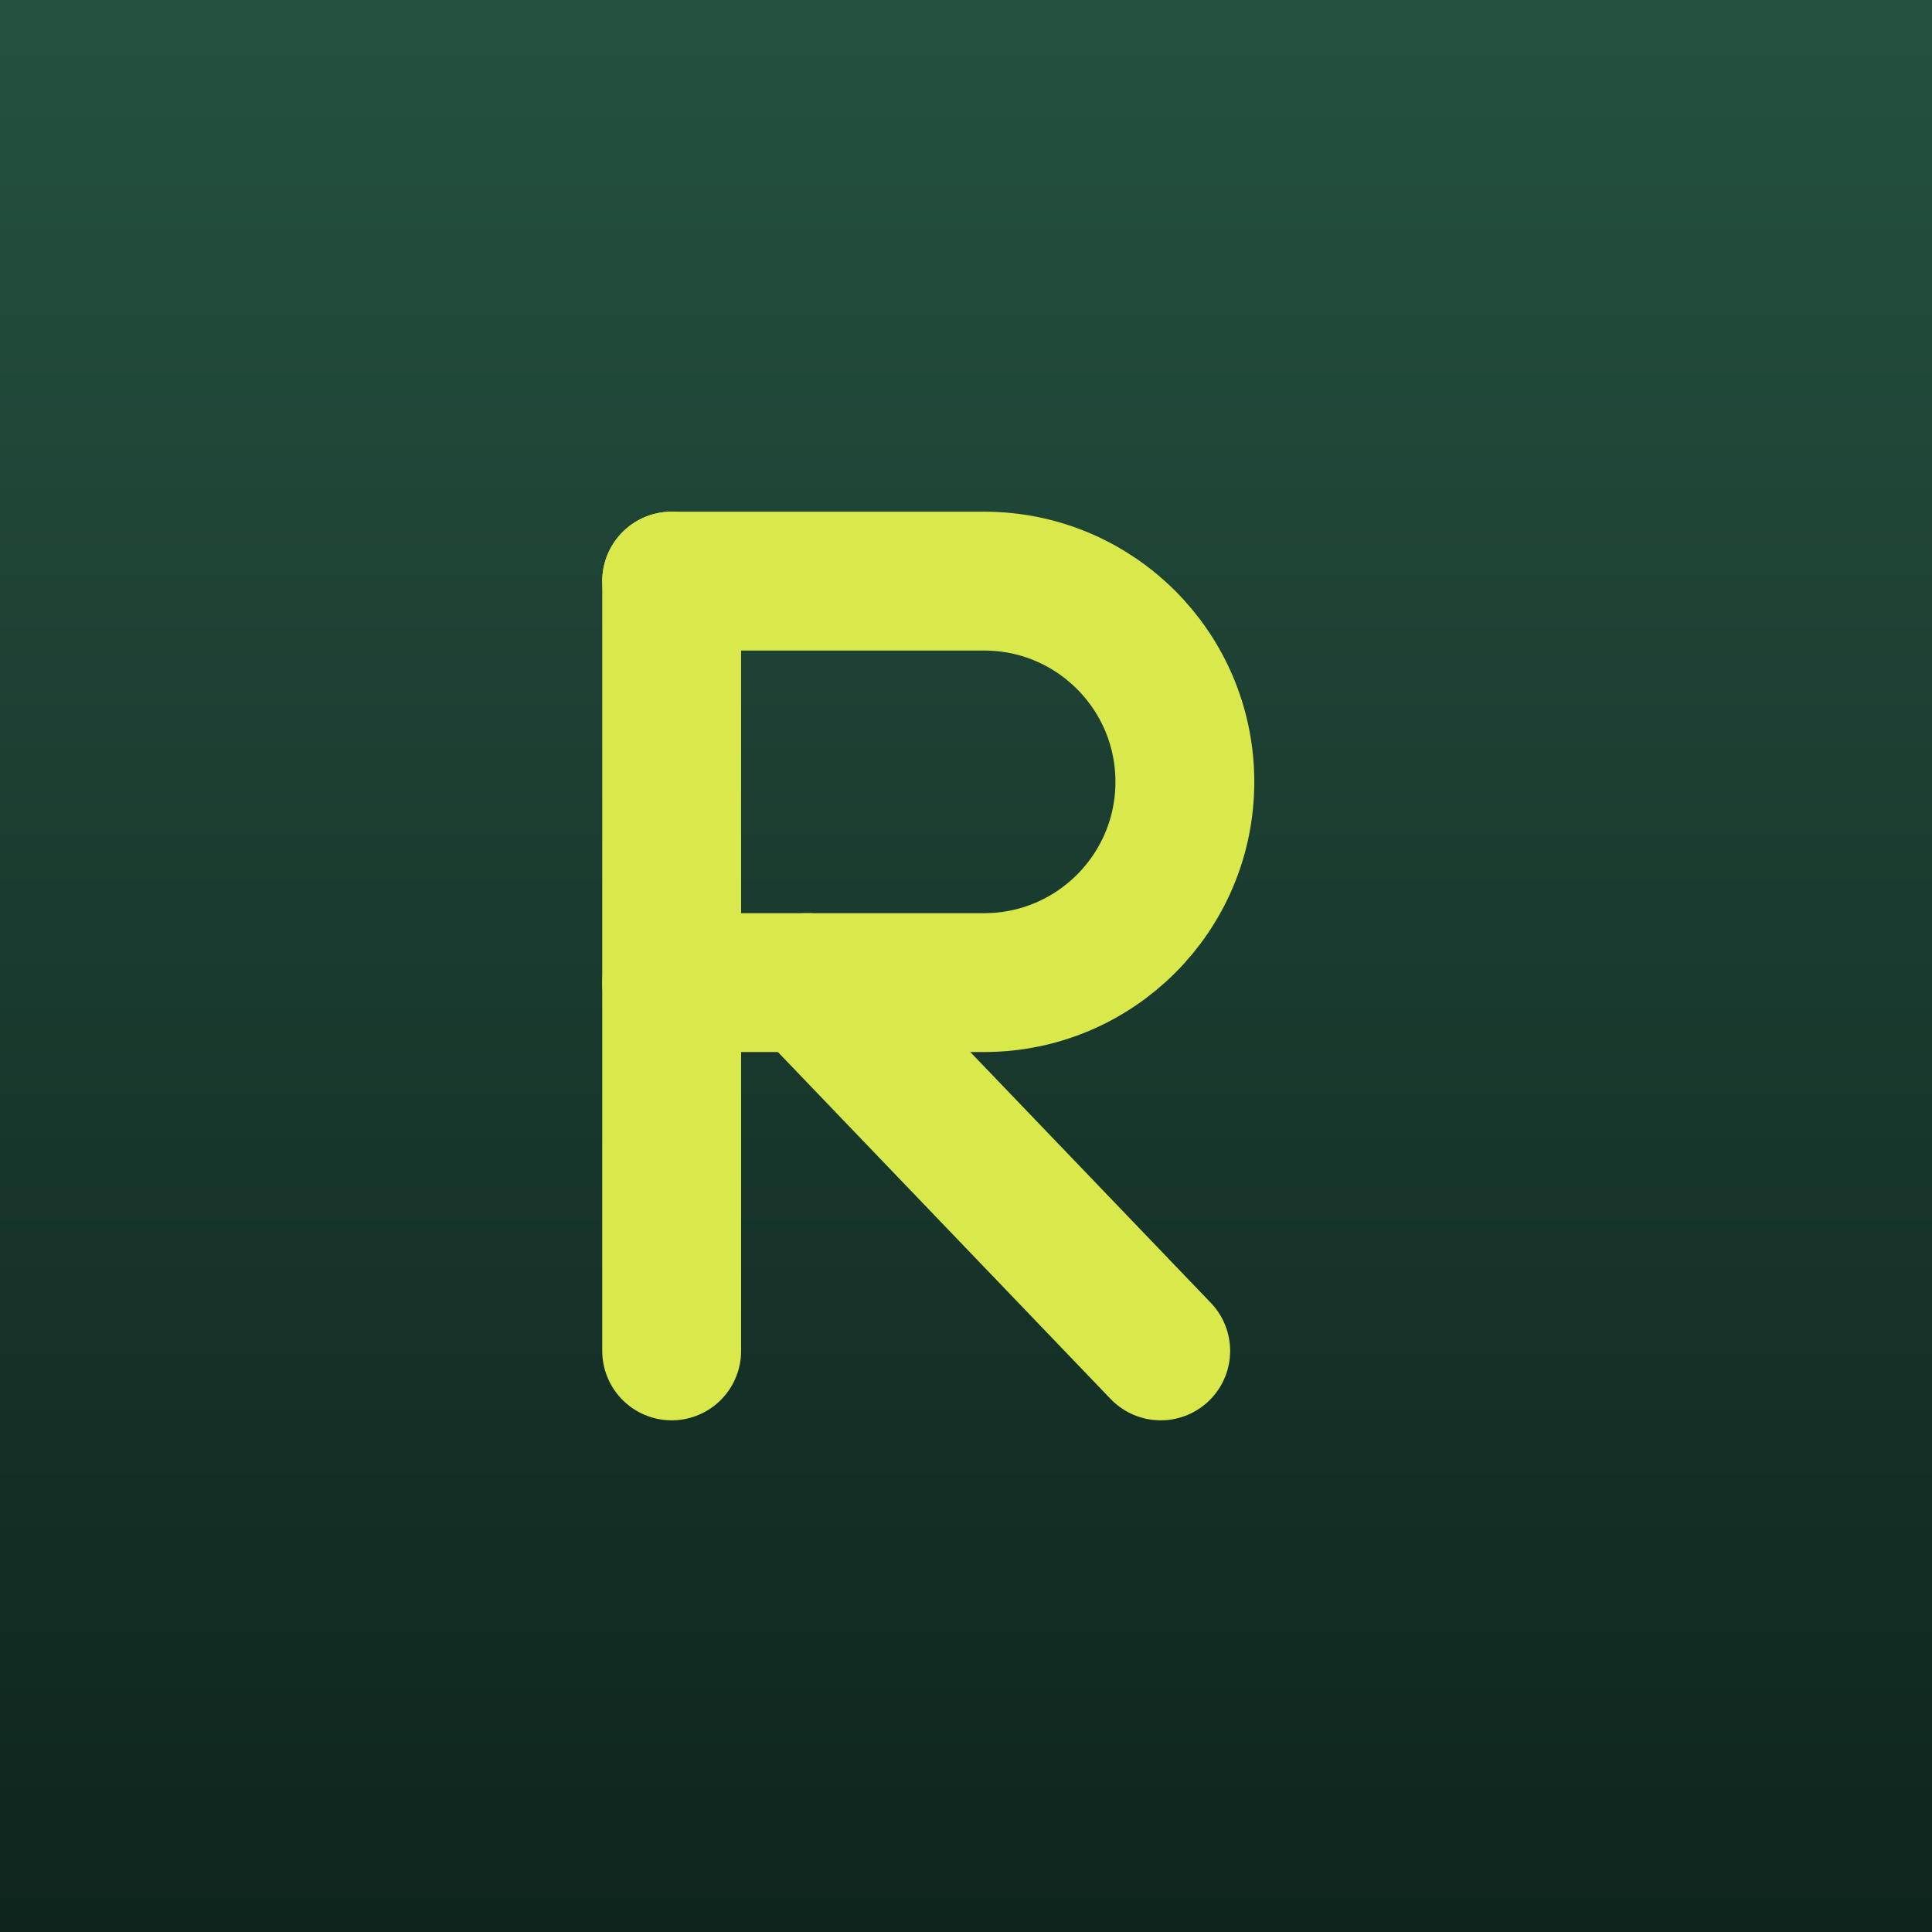
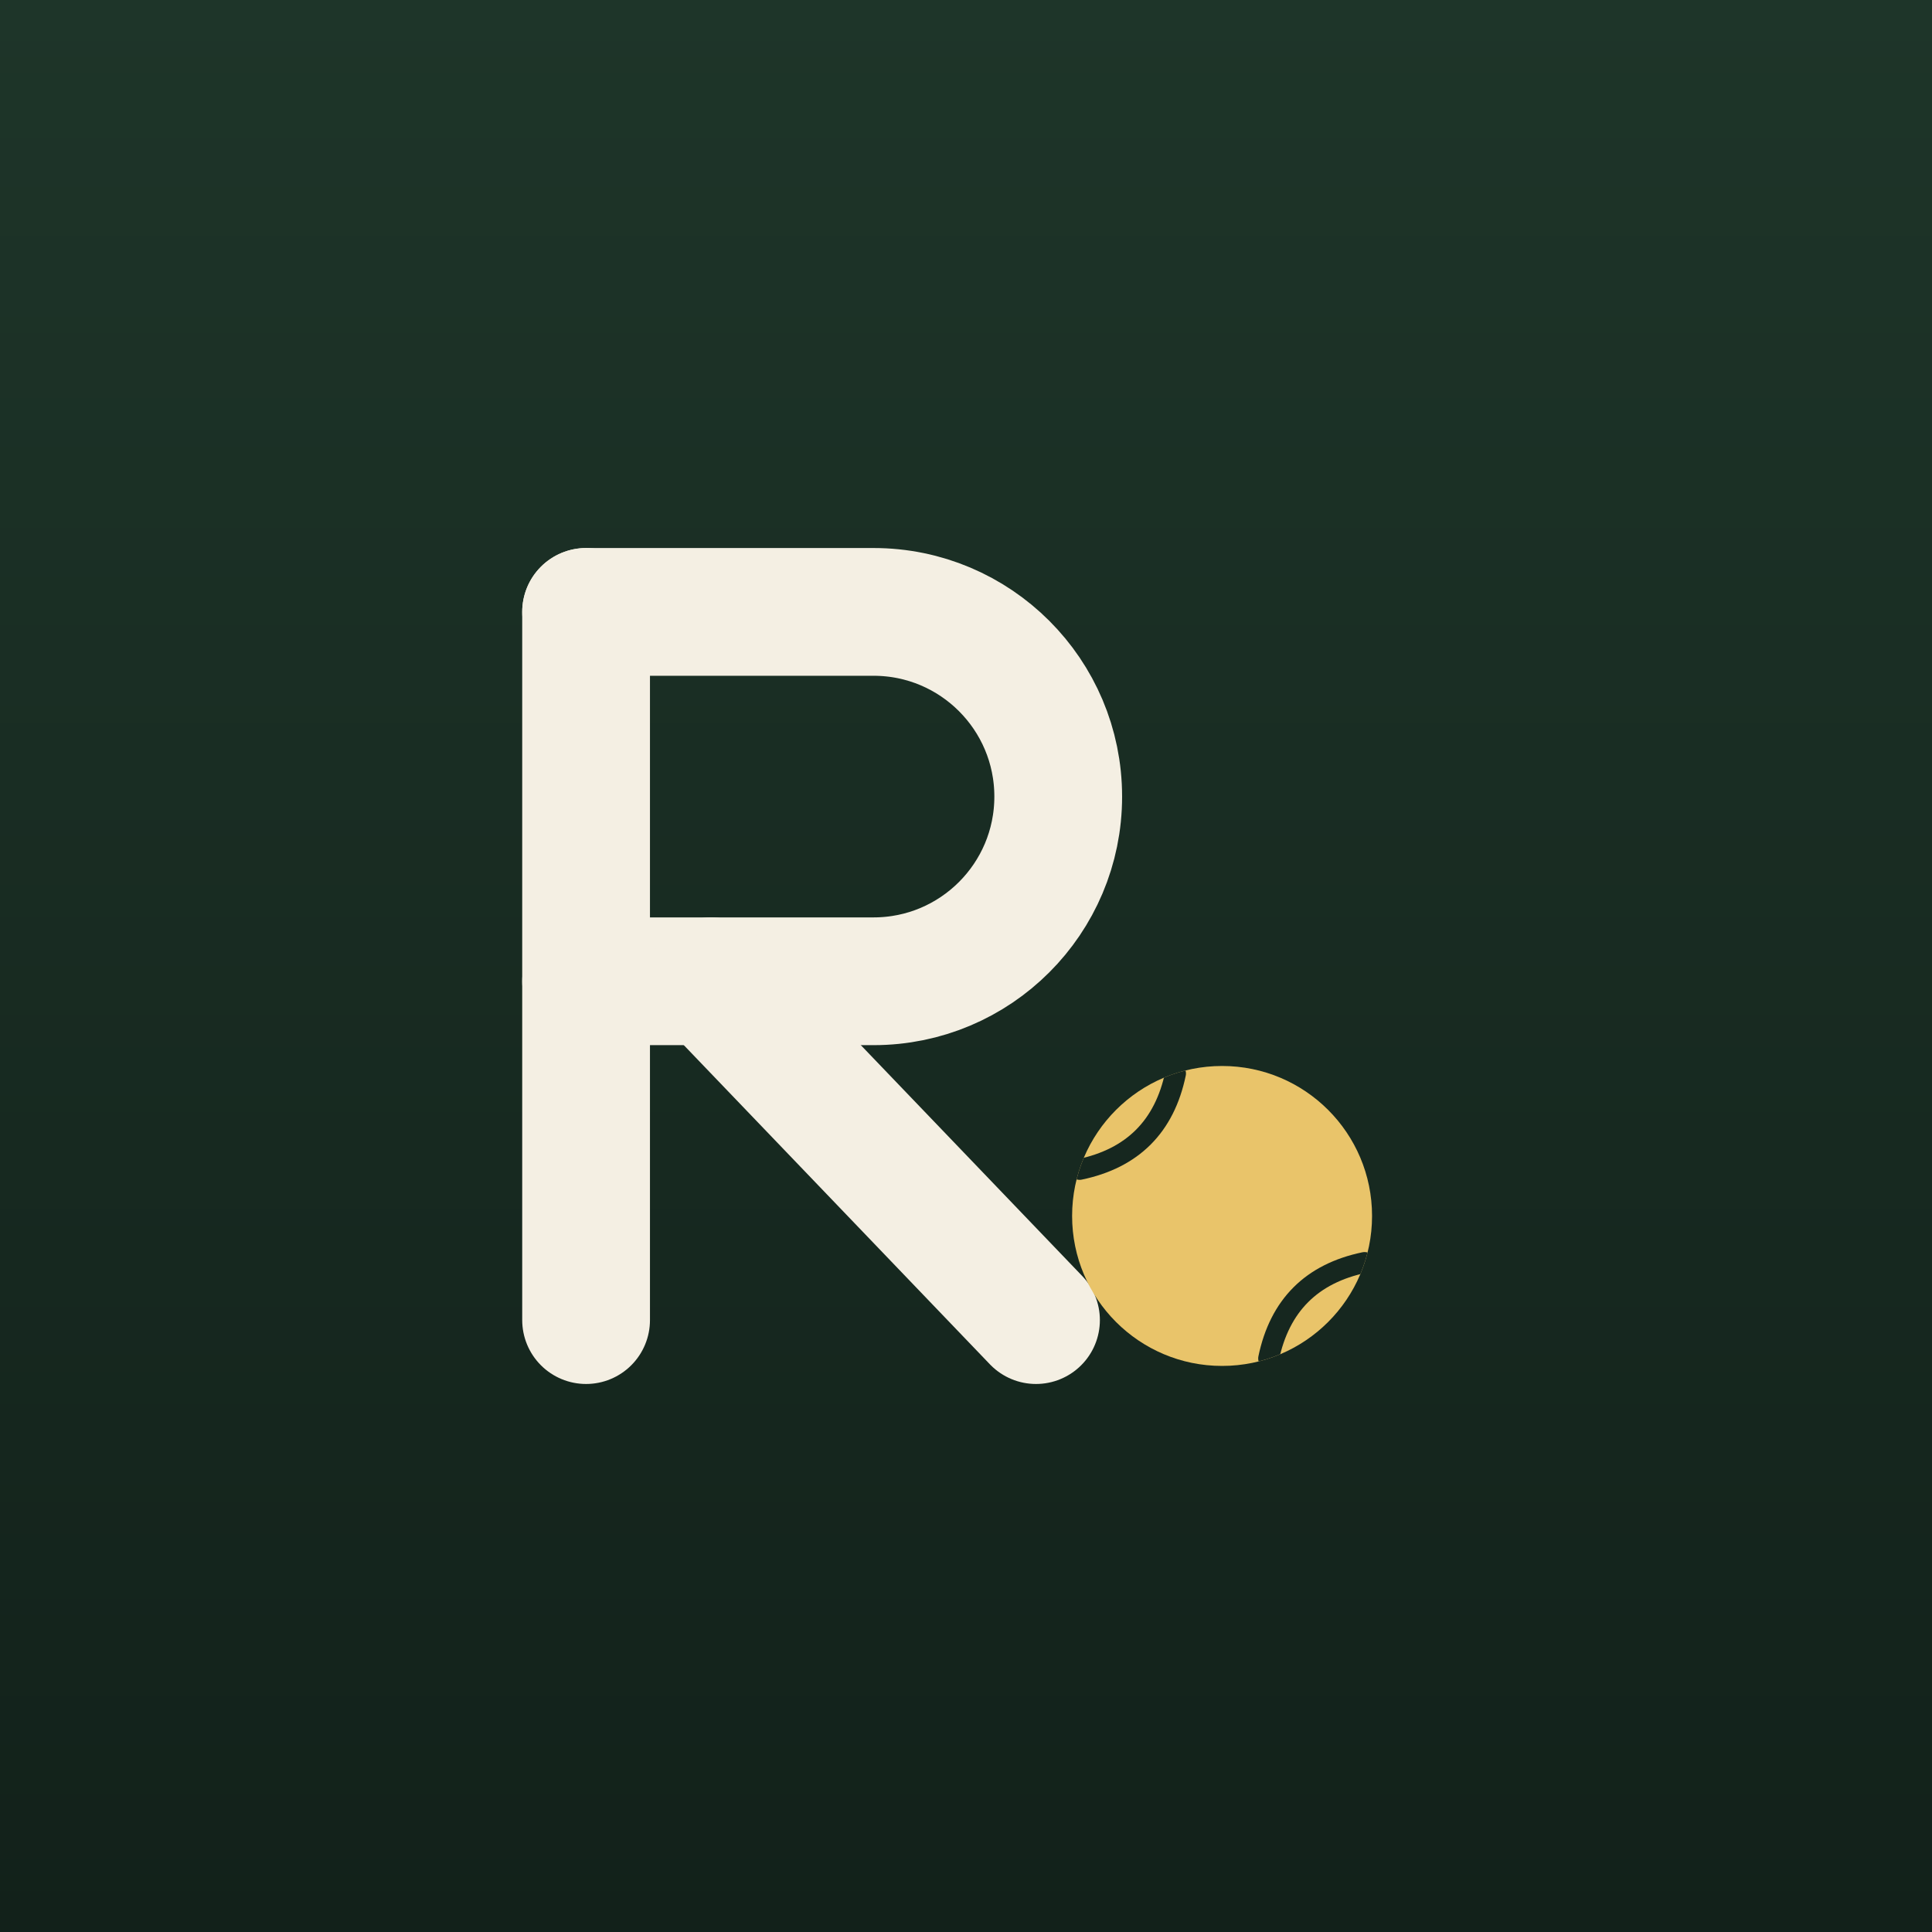
<svg xmlns="http://www.w3.org/2000/svg" width="1024" height="1024" viewBox="0 0 1024 1024" role="img" aria-label="Rally">
  <defs>
    <linearGradient id="rally-field-maskable" x1="0" y1="0" x2="0" y2="1">
-       <stop offset="0" stop-color="#255140" />
-       <stop offset="1" stop-color="#0E241D" />
+       <stop offset="0" stop-color="#1E3529" />
+       <stop offset="1" stop-color="#12211A" />
    </linearGradient>
+     <clipPath id="rally-ball-clip-maskable">
+       <circle cx="780" cy="692" r="108" />
+     </clipPath>
  </defs>
  <rect width="1024" height="1024" fill="url(#rally-field-maskable)" />
-   <g transform="translate(492 512) scale(0.8) translate(-492 -512)" fill="none" stroke="#D9E84B" stroke-width="92" stroke-linecap="round" stroke-linejoin="round">
-     <path d="M322 257V767" />
-     <path d="M322 257H529A133 133 0 0 1 529 523H322" />
-     <path d="M412 523L646 767" />
+   <g transform="translate(502 512) scale(0.736) translate(-582 -512)">
+     <g fill="none" stroke="#F4EFE3" stroke-width="92" stroke-linecap="round" stroke-linejoin="round">
+       <path d="M322 257V767" />
+       <path d="M322 257H529A133 133 0 0 1 529 523H322" />
+       <path d="M412 523L646 767" />
+     </g>
+     <circle cx="780" cy="692" r="108" fill="#E9C46A" />
+     <g clip-path="url(#rally-ball-clip-maskable)" fill="none" stroke="#16271F" stroke-width="15" stroke-linecap="round">
+       <path d="M677.4 658.5Q734.6 646.6 746.5 589.4" />
+       <path d="M882.6 725.5Q825.4 737.4 813.5 794.6" />
+     </g>
  </g>
</svg>
